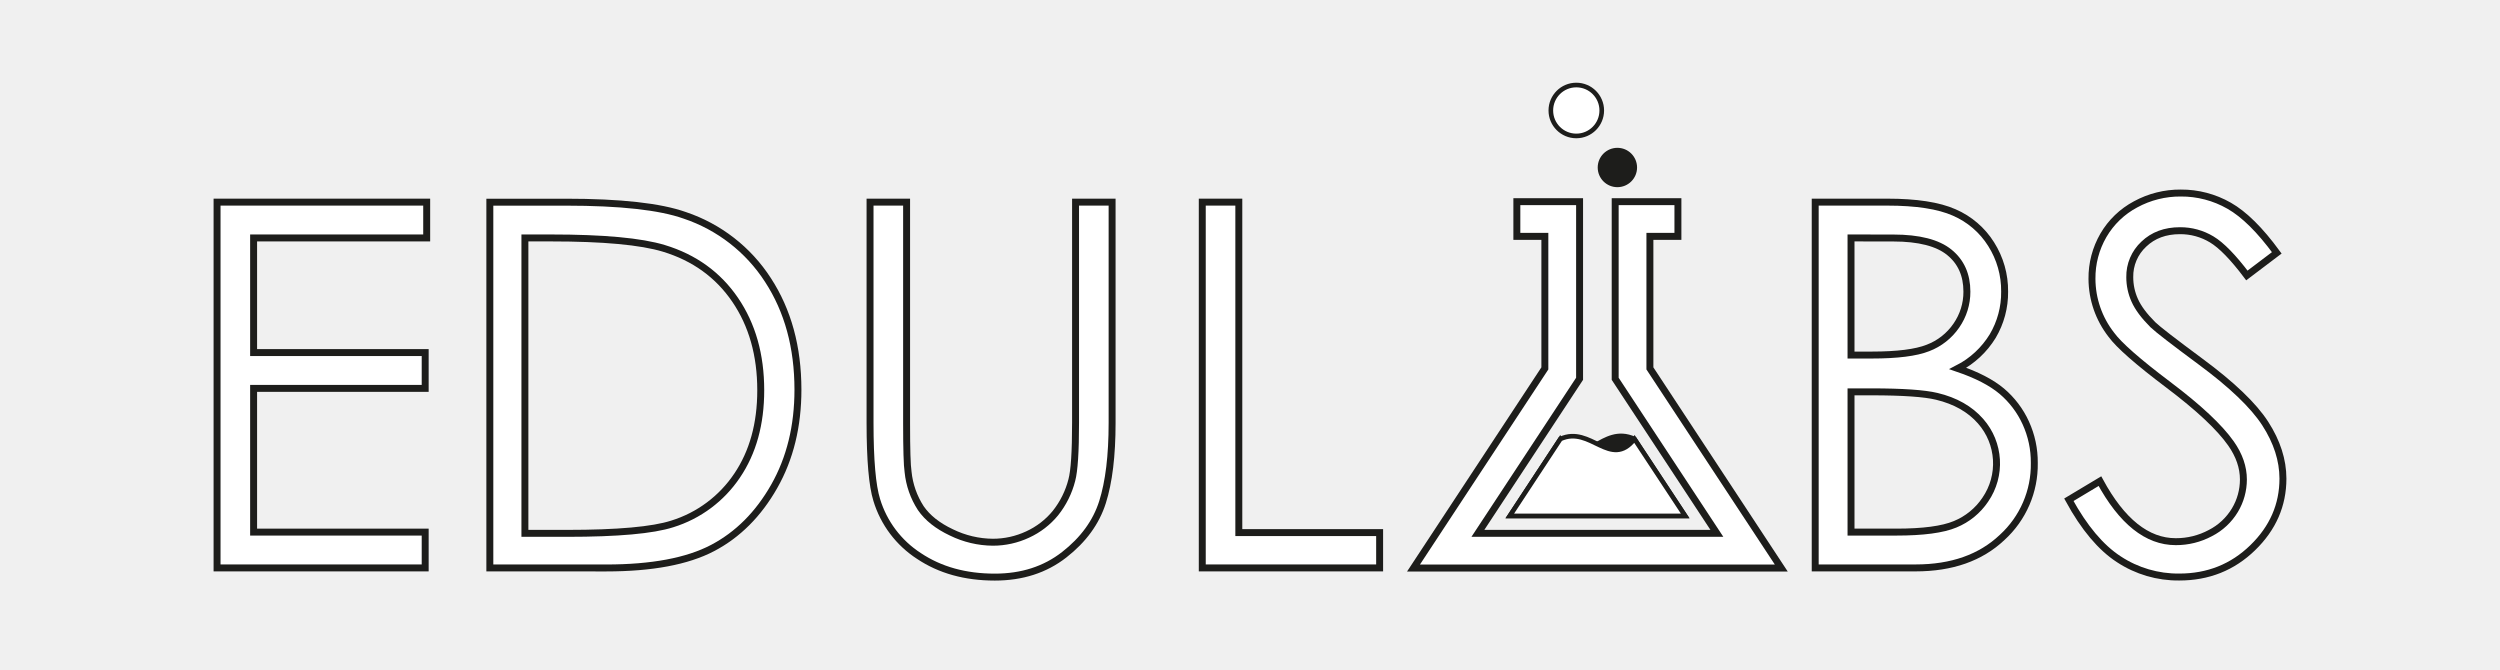
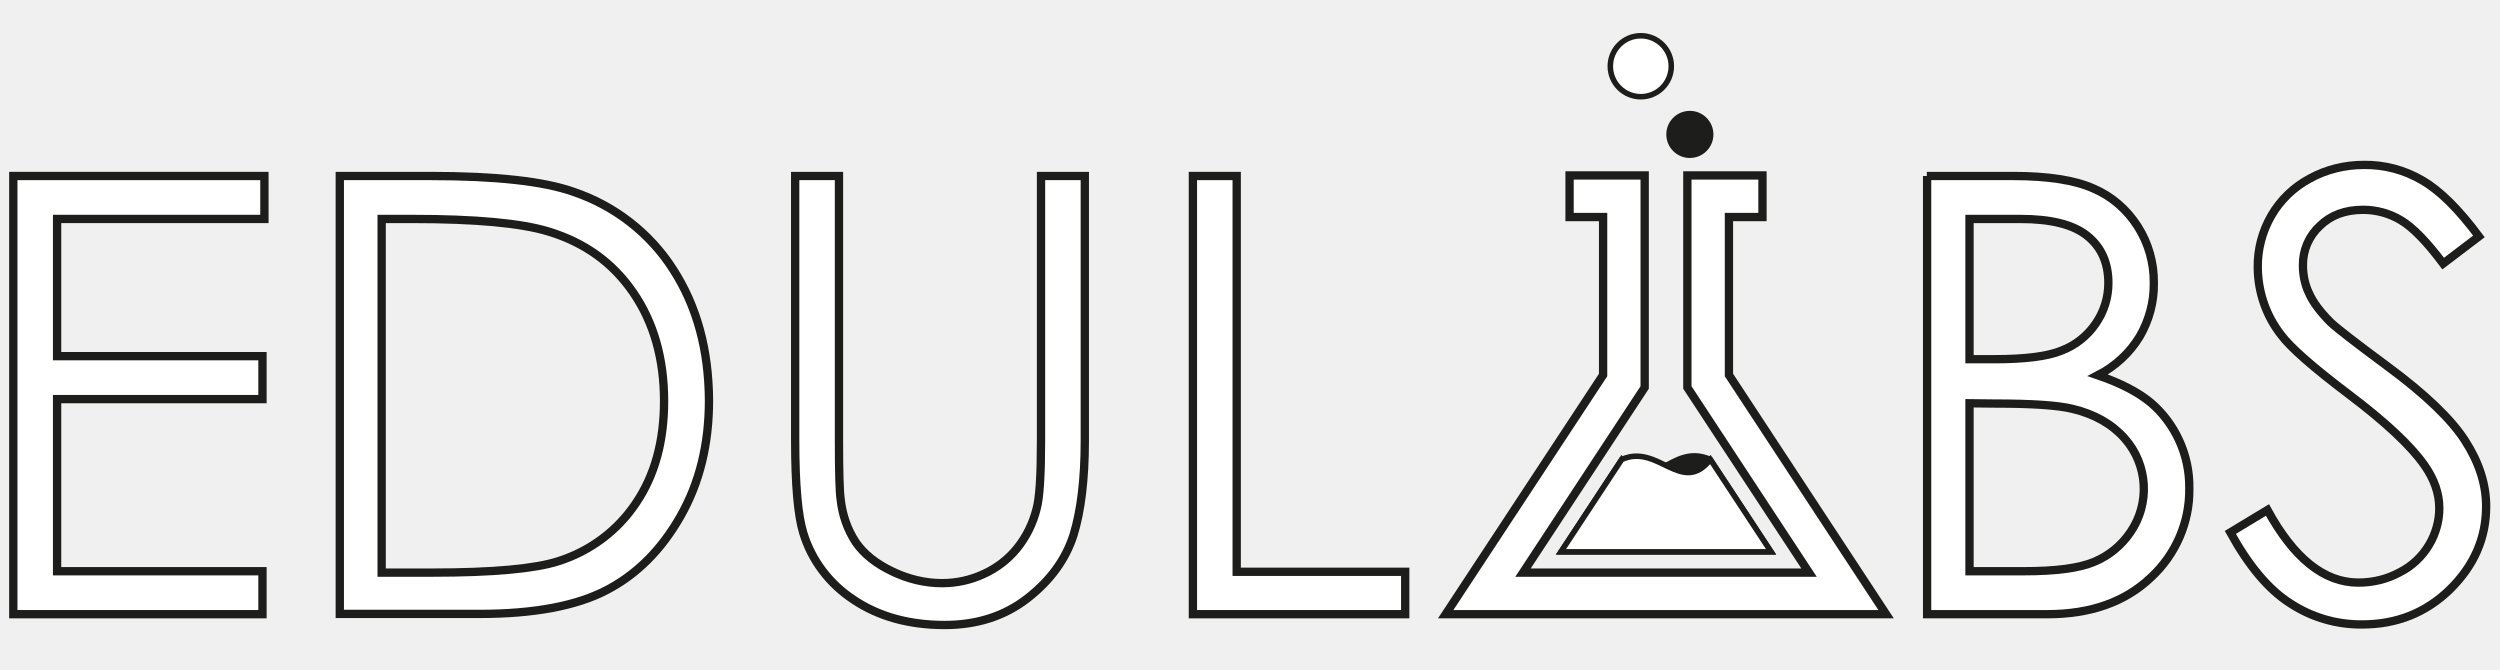
- <svg xmlns="http://www.w3.org/2000/svg" viewBox="0 0 1080 289.04">
-   <defs>
-     <style>.cls-1,.cls-3{fill:#fff;}.cls-1,.cls-2,.cls-3{stroke:#1d1d1b;stroke-miterlimit:10;}.cls-1{stroke-width:3px;}.cls-2{fill:#1d1d1b;}.cls-2,.cls-3{stroke-width:2px;}</style>
-   </defs>
-   <g id="Light_Version" data-name="Light Version">
-     <path class="cls-1" d="M93.77,87.32h90.56v15.47H109.56v49.52h74.12v15.47H109.56v62.09h74.12v15.47H93.77Z" />
-     <path class="cls-1" d="M211.61,245.34v-158h32.77q35.44,0,51.45,5.69a68.78,68.78,0,0,1,35.93,27.93q12.94,19.88,12.95,47.38,0,23.73-10.26,41.78t-26.64,26.64q-16.38,8.59-45.93,8.6Zm15.15-14.93H245q32.76,0,45.44-4.08a52.43,52.43,0,0,0,28-20.88q10.2-15.07,10.2-36.87,0-22.86-11.06-39.07T286.81,107.3q-14.83-4.51-48.88-4.51H226.76Z" />
-     <path class="cls-1" d="M375.86,87.32h15.79v95.39q0,17,.64,21.16a35.18,35.18,0,0,0,5.48,15.63Q402.08,225.79,411,230a41.35,41.35,0,0,0,17.94,4.24,35.37,35.37,0,0,0,15-3.33,33.52,33.52,0,0,0,12-9.24,37.78,37.78,0,0,0,7.09-14.28q1.61-6,1.61-24.71V87.32h15.79v95.39q0,21.16-4.14,34.21t-16.54,22.72q-12.4,9.68-30,9.67-19.12,0-32.77-9.13A44,44,0,0,1,378.76,216q-2.89-9.24-2.9-33.3Z" />
-     <path class="cls-1" d="M519.38,87.32h15.79V230.08H596v15.26H519.38Z" />
-     <path class="cls-1" d="M784.17,87.32h31.15q18.79,0,28.9,4.46a35.4,35.4,0,0,1,15.95,13.69A37.58,37.58,0,0,1,866,126a36.91,36.91,0,0,1-5.14,19.18,38,38,0,0,1-15.07,14q12.31,4.2,19,9.83a39.29,39.29,0,0,1,10.33,13.65,40.74,40.74,0,0,1,3.7,17.35,42.6,42.6,0,0,1-13.91,32.17Q851,245.33,827.57,245.34h-43.4Zm15.47,15.47v50.59h9q16.47,0,24.22-3.06a26.15,26.15,0,0,0,12.28-9.66A25.45,25.45,0,0,0,849.7,126q0-10.84-7.59-17t-24.17-6.18Zm0,66.49v60.59h19.58q17.32,0,25.4-3.38a28.84,28.84,0,0,0,13-10.59,27.61,27.61,0,0,0-2-33.94q-6.89-7.85-18.93-10.74-8.07-1.93-28.1-1.94Z" />
-     <path class="cls-1" d="M893.74,215.9l13.43-8.05Q921.35,234,939.93,234a31.36,31.36,0,0,0,14.93-3.7,26.33,26.33,0,0,0,10.64-9.94,25.76,25.76,0,0,0,3.65-13.22q0-7.93-5.37-15.57-7.41-10.53-27.07-25.35t-24.6-21.59a39.47,39.47,0,0,1-8.38-24.17,36.69,36.69,0,0,1,4.94-18.8,35.21,35.21,0,0,1,13.91-13.38,40.2,40.2,0,0,1,19.5-4.89A41.52,41.52,0,0,1,963,88.88q9.72,5.53,20.57,20.35L970.65,119q-8.91-11.82-15.2-15.58a26.24,26.24,0,0,0-13.69-3.76q-9.57,0-15.63,5.8a19,19,0,0,0-6.07,14.29,24.21,24.21,0,0,0,2.15,10q2.14,4.83,7.84,10.53,3.12,3,20.41,15.79Q971,171.22,978.6,183t7.63,23.74q0,17.19-13.05,29.87t-31.74,12.67a46.59,46.59,0,0,1-26.11-7.68Q903.63,234,893.74,215.9Z" />
-     <polygon class="cls-1" points="769.51 245.39 610.63 245.39 667.38 159.15 667.38 102.11 655.28 102.11 655.28 87.11 682.38 87.11 682.38 163.64 638.46 230.39 741.68 230.39 697.76 163.64 697.76 87.11 724.86 87.11 724.86 102.11 712.76 102.11 712.76 159.15 769.51 245.39" />
-     <path class="cls-2" d="M674.09,189.64c11.37,13.9,17.56-6.53,32,0L728,222.89H652.22Z" />
-     <path class="cls-3" d="M706.09,189.64c-10.32,13.15-18.94-6-32,0l-21.87,33.25H728Z" />
-     <circle class="cls-3" cx="680.96" cy="47.73" r="11" />
-     <circle class="cls-2" cx="698.71" cy="72.36" r="7.5" />
+ <svg xmlns="http://www.w3.org/2000/svg" version="1.1" id="Capa_1" x="0px" y="0px" viewBox="0 0 902 241.4" style="enable-background:new 0 0 902 241.4;" xml:space="preserve">
+   <style type="text/css">
+ 	.st0{fill:#FFFFFF;stroke:#1D1D1B;stroke-width:3;stroke-miterlimit:10;}
+ 	.st1{fill:#1D1D1B;stroke:#1D1D1B;stroke-width:2;stroke-miterlimit:10;}
+ 	.st2{fill:#FFFFFF;stroke:#1D1D1B;stroke-width:2;stroke-miterlimit:10;}
+ </style>
+   <g id="Light_Version">
+     <path class="st0" d="M4.8,63.5h90.6V79H20.6v49.5h74.1V144H20.6v62.1h74.1v15.5H4.8V63.5z" />
+     <path class="st0" d="M122.6,221.5v-158h32.8c23.6,0,40.8,1.9,51.5,5.7c14.8,5,27.5,14.8,35.9,27.9c8.6,13.3,12.9,29,13,47.4   c0,15.8-3.4,29.7-10.3,41.8s-15.7,20.9-26.6,26.6c-10.9,5.7-26.2,8.6-45.9,8.6L122.6,221.5z M137.8,206.6H156   c21.8,0,37-1.4,45.4-4.1c11.4-3.6,21.3-10.9,28-20.9c6.8-10,10.2-22.3,10.2-36.9c0-15.2-3.7-28.3-11.1-39.1S211,87.5,197.8,83.5   c-9.9-3-26.2-4.5-48.9-4.5h-11.2V206.6z" />
+     <path class="st0" d="M286.9,63.5h15.8v95.4c0,11.3,0.2,18.4,0.6,21.2c0.6,5.6,2.4,10.9,5.5,15.6c2.9,4.2,7.3,7.7,13.2,10.5   c5.6,2.7,11.7,4.2,17.9,4.2c5.2,0,10.3-1.1,15-3.3c4.7-2.1,8.8-5.3,12-9.2c3.4-4.2,5.8-9.1,7.1-14.3c1.1-4,1.6-12.2,1.6-24.7V63.5   h15.8v95.4c0,14.1-1.4,25.5-4.1,34.2c-2.8,8.7-8.3,16.3-16.5,22.7c-8.3,6.5-18.3,9.7-30,9.7c-12.7,0-23.7-3-32.8-9.1   c-8.7-5.7-15.2-14.2-18.2-24.2c-1.9-6.2-2.9-17.3-2.9-33.3L286.9,63.5z" />
+     <path class="st0" d="M430.4,63.5h15.8v142.8H507v15.3h-76.6V63.5z" />
+     <path class="st0" d="M695.2,63.5h31.2c12.5,0,22.2,1.5,28.9,4.5c6.6,2.8,12.1,7.6,16,13.7c3.9,6.1,5.9,13.3,5.8,20.5   c0.1,6.7-1.7,13.4-5.1,19.2c-3.6,6-8.9,10.8-15.1,14c8.2,2.8,14.5,6.1,19,9.8c4.4,3.7,7.9,8.4,10.3,13.6c2.5,5.4,3.8,11.4,3.7,17.4   c0.2,12.2-4.9,23.9-13.9,32.2c-9.3,8.8-21.7,13.2-37.3,13.2h-43.4V63.5z M710.6,79v50.6h9c11,0,19.1-1,24.2-3.1   c5-1.9,9.3-5.3,12.3-9.7c3-4.3,4.6-9.4,4.6-14.7c0-7.2-2.5-12.9-7.6-17S740,79,728.9,79L710.6,79z M710.6,145.5v60.6h19.6   c11.5,0,20-1.1,25.4-3.4c5.3-2.2,9.8-5.9,13-10.6c7.2-10.4,6.4-24.4-2-33.9c-4.6-5.2-10.9-8.8-18.9-10.7   c-5.4-1.3-14.7-1.9-28.1-1.9L710.6,145.5z" />
+     <path class="st0" d="M804.7,192.1l13.4-8.1c9.5,17.4,20.4,26.2,32.8,26.2c5.2,0,10.3-1.2,14.9-3.7c4.4-2.2,8.1-5.7,10.6-9.9   c2.4-4,3.7-8.6,3.7-13.2c0-5.3-1.8-10.5-5.4-15.6c-4.9-7-14-15.5-27.1-25.4c-13.1-9.9-21.3-17.1-24.6-21.6   c-5.4-6.9-8.3-15.4-8.4-24.2c-0.1-6.6,1.6-13.1,4.9-18.8c3.3-5.7,8.1-10.3,13.9-13.4c6-3.3,12.7-4.9,19.5-4.9   c7.3-0.1,14.6,1.8,20.9,5.5c6.5,3.7,13.3,10.5,20.6,20.3l-12.9,9.8c-5.9-7.9-11-13.1-15.2-15.6c-4.1-2.5-8.9-3.8-13.7-3.8   c-6.4,0-11.6,1.9-15.6,5.8c-4,3.7-6.2,8.9-6.1,14.3c0,3.4,0.7,6.9,2.2,10c1.4,3.2,4,6.7,7.8,10.5c2.1,2,8.9,7.3,20.4,15.8   c13.7,10.1,23.1,19.1,28.1,26.9c5.1,7.9,7.6,15.8,7.6,23.7c0,11.5-4.4,21.4-13,29.9c-8.7,8.5-19.3,12.7-31.7,12.7   c-9.3,0.1-18.4-2.6-26.1-7.7C818.5,212.7,811.3,204.1,804.7,192.1z" />
+     <polygon class="st0" points="680.5,221.6 521.6,221.6 578.4,135.3 578.4,78.3 566.3,78.3 566.3,63.3 593.4,63.3 593.4,139.8    549.5,206.6 652.7,206.6 608.8,139.8 608.8,63.3 635.9,63.3 635.9,78.3 623.8,78.3 623.8,135.3  " />
+     <path class="st1" d="M585.1,165.8c11.4,13.9,17.6-6.5,32,0l21.9,33.3h-75.8L585.1,165.8z" />
+     <path class="st2" d="M617.1,165.8c-10.3,13.1-18.9-6-32,0l-21.9,33.3H639L617.1,165.8z" />
+     <circle class="st2" cx="592" cy="23.9" r="11" />
+     <circle class="st1" cx="609.7" cy="48.5" r="7.5" />
  </g>
</svg>
